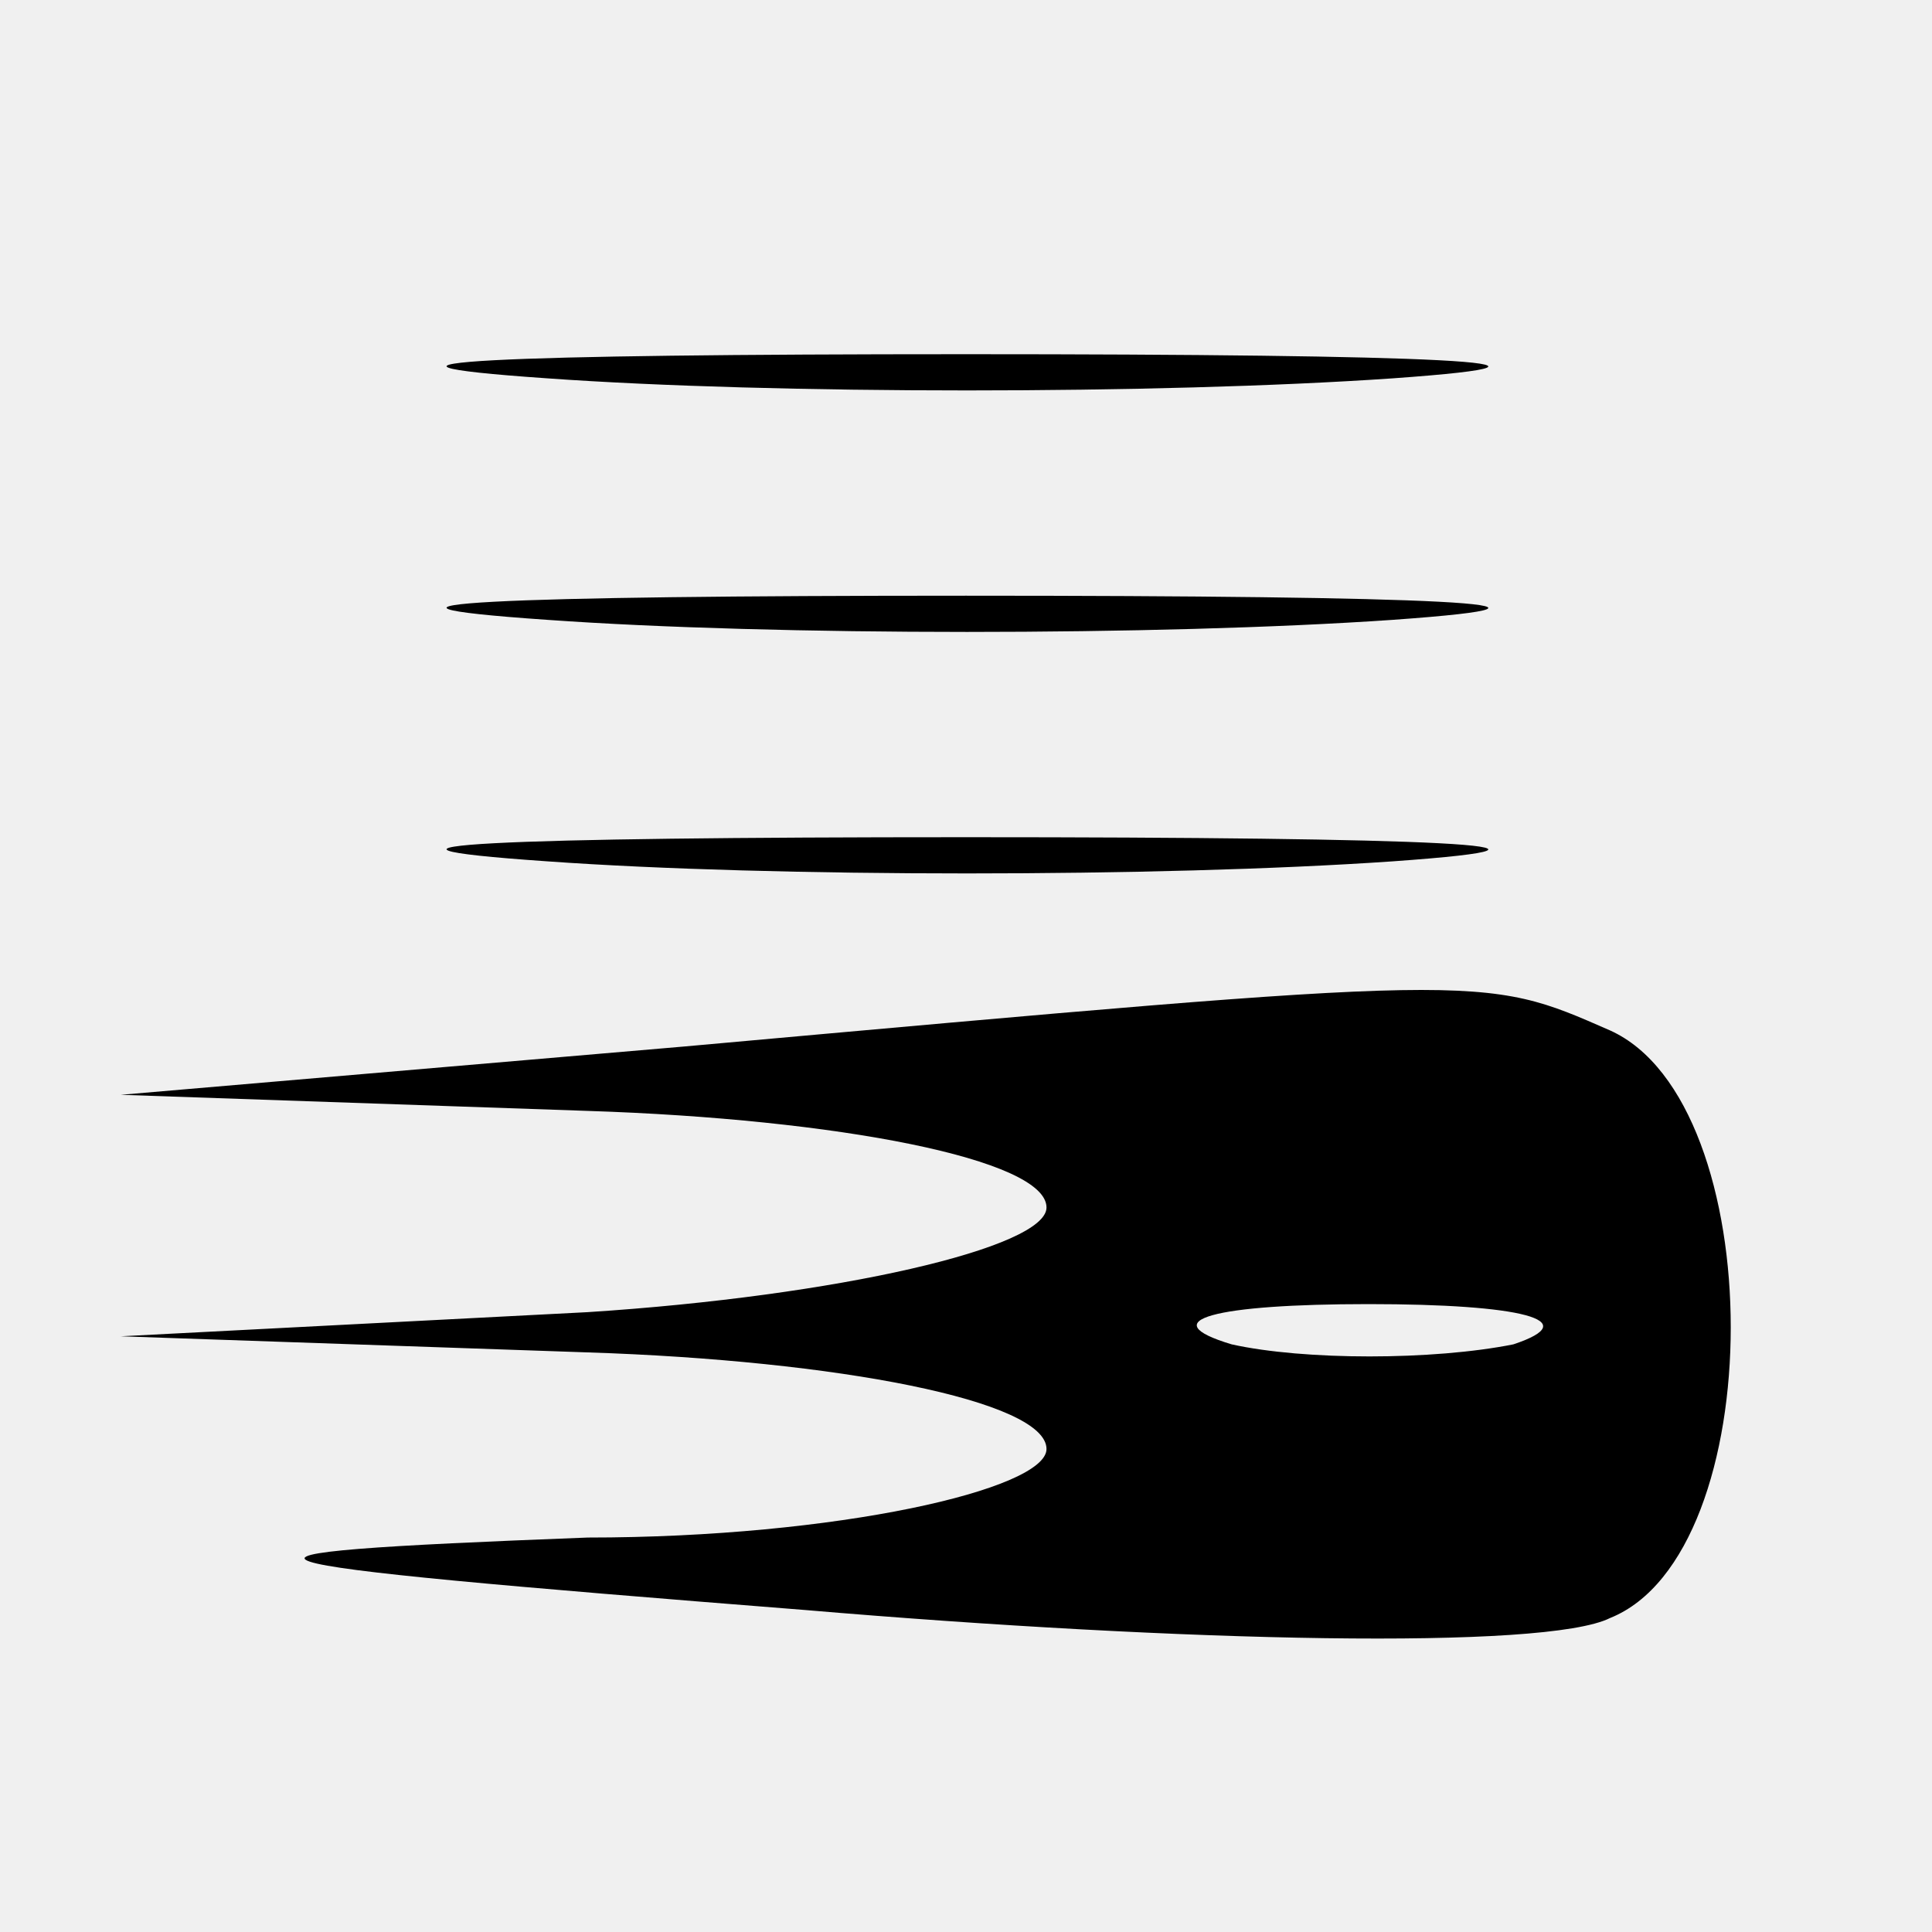
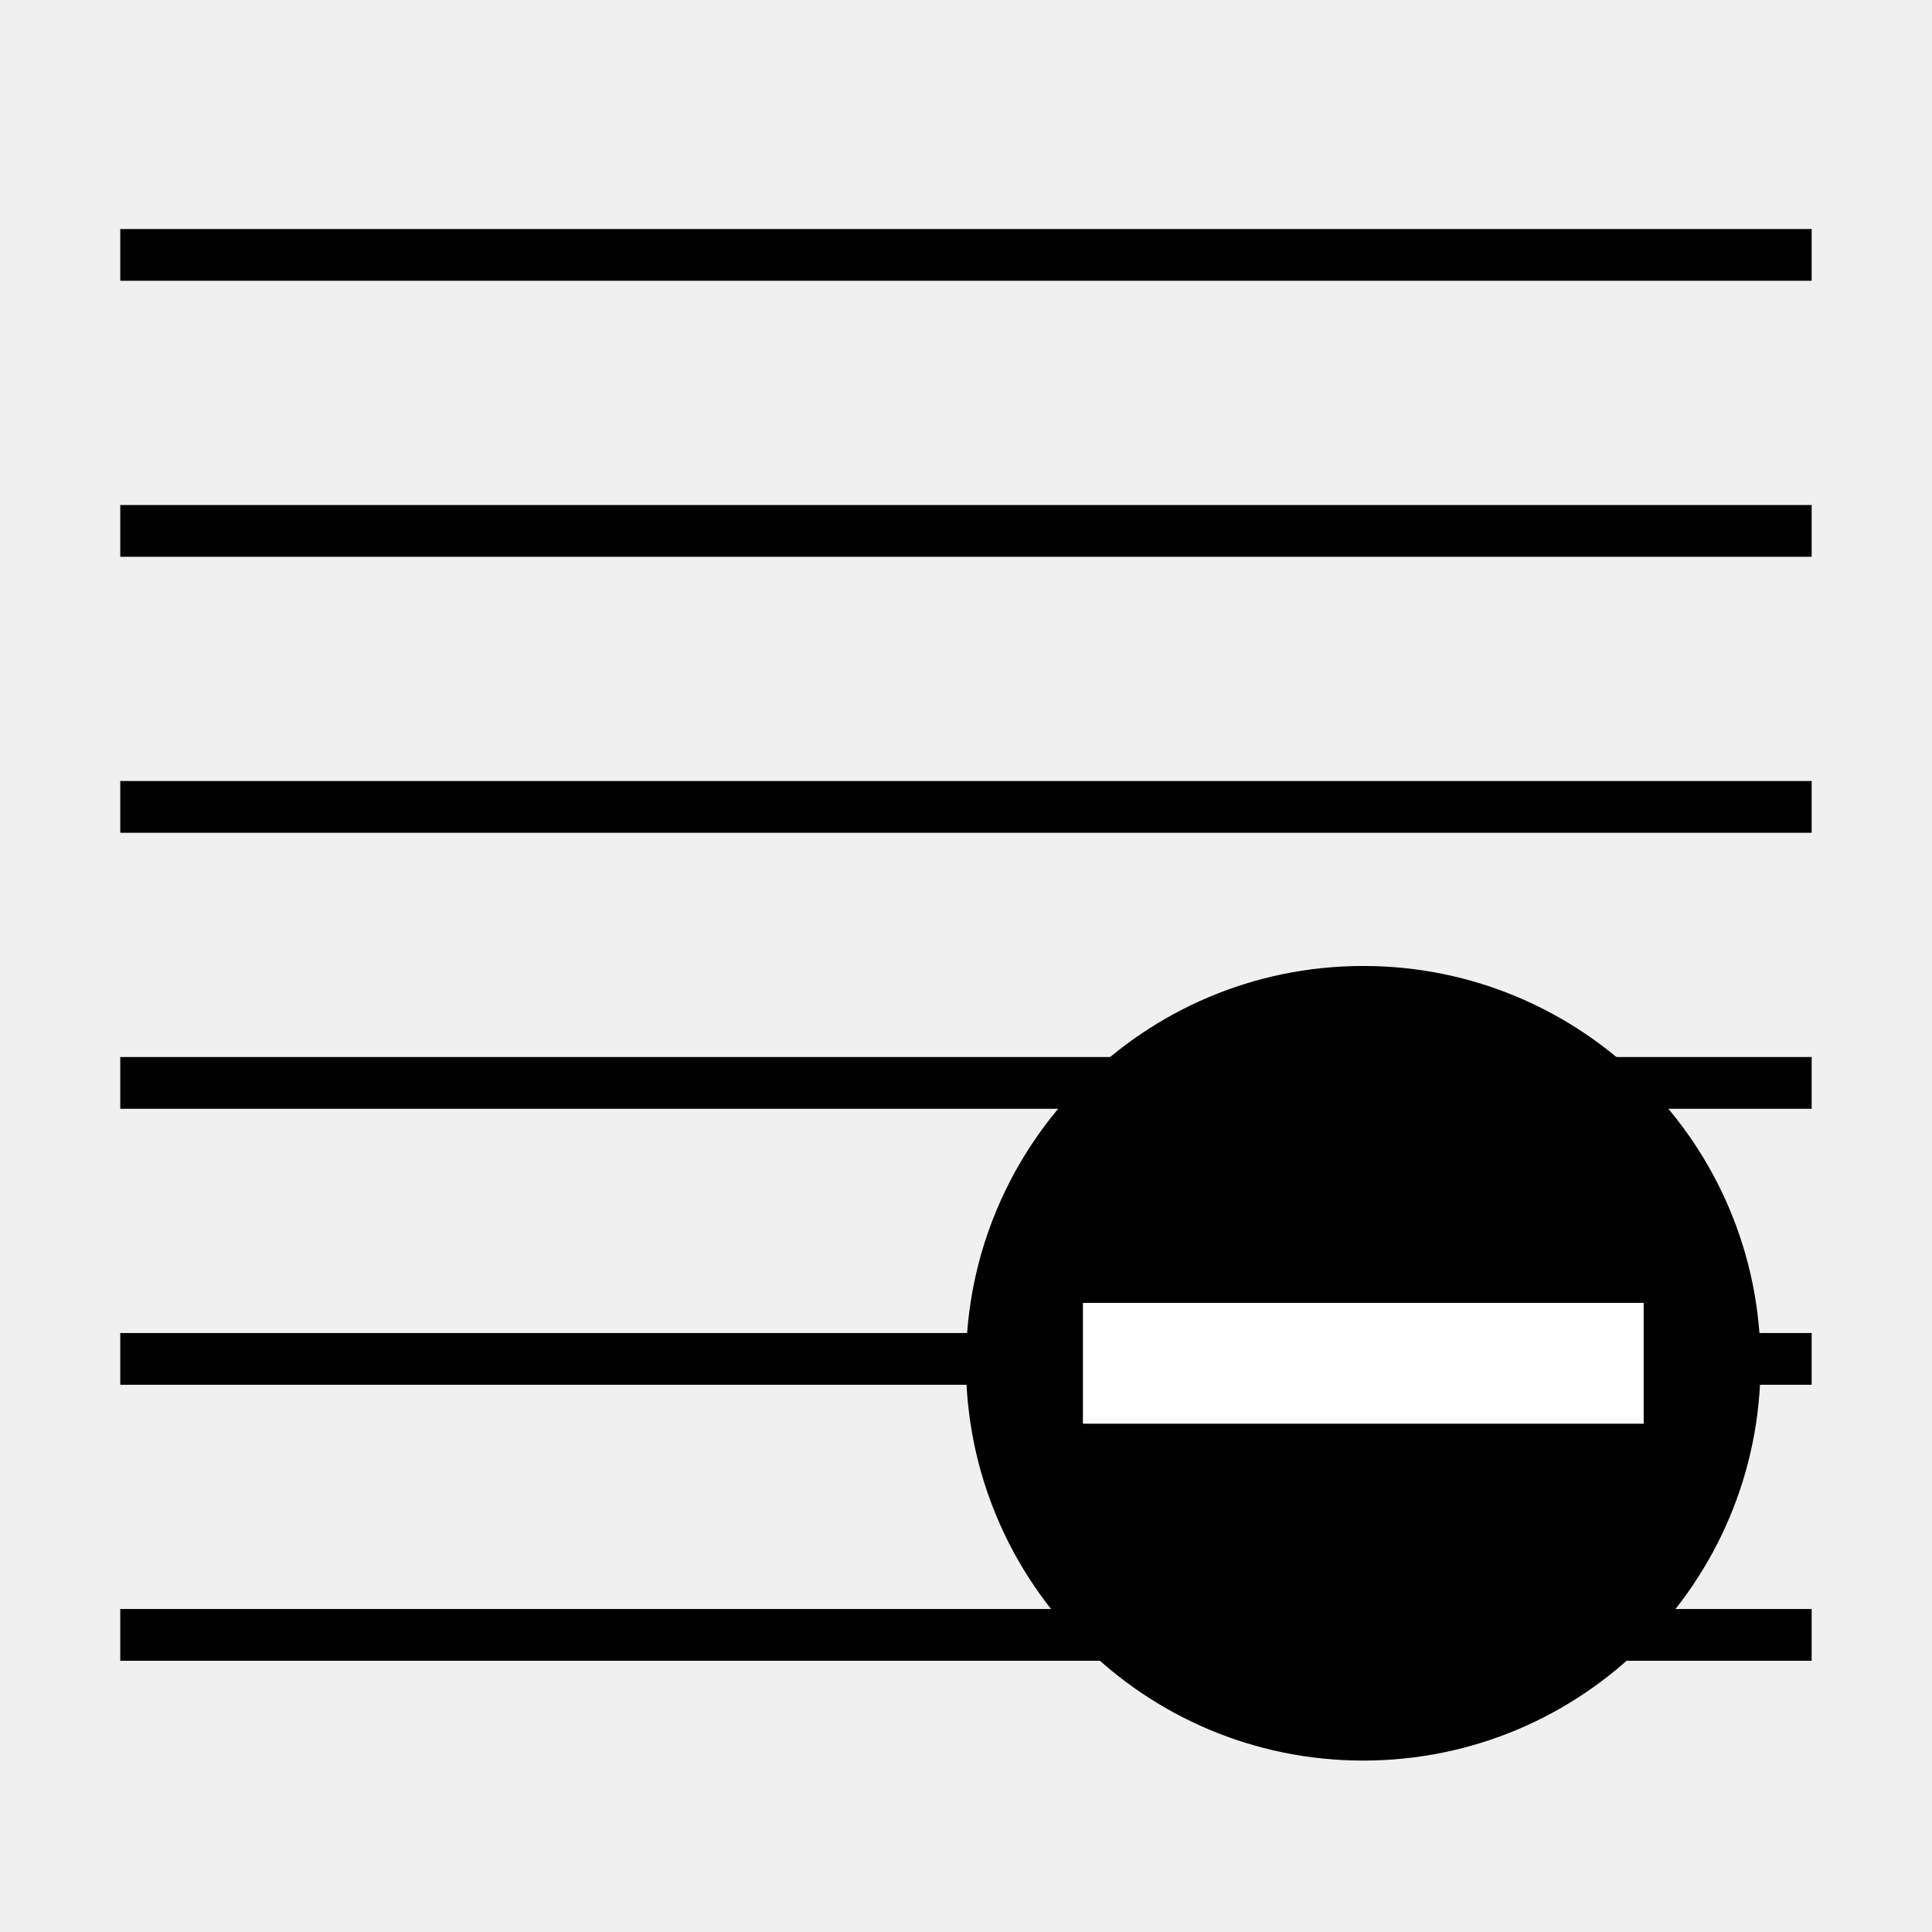
- <svg xmlns="http://www.w3.org/2000/svg" version="1.0" width="24pt" height="24pt" viewBox="0 0 24 24" preserveAspectRatio="xMidYMid meet">
-   <g transform="translate(0,24) scale(0.1,-0.1)" fill="#000000" stroke="none">
-     <path d="M68 193 c28 -2 76 -2 105 0 28 2 5 3 -53 3 -58 0 -81 -1 -52 -3z" />
-     <path d="M68 163 c28 -2 76 -2 105 0 28 2 5 3 -53 3 -58 0 -81 -1 -52 -3z" />
-     <path d="M68 133 c28 -2 76 -2 105 0 28 2 5 3 -53 3 -58 0 -81 -1 -52 -3z" />
-     <path d="M85 110 l-70 -6 58 -2 c31 -1 57 -6 57 -12 0 -5 -26 -11 -57 -13 l-58 -3 58 -2 c31 -1 57 -6 57 -12 0 -5 -26 -11 -57 -11 -52 -2 -49 -3 27 -9 47 -4 92 -5 100 -1 20 8 20 64 0 73 -16 7 -15 7 -115 -2z m103 -37 c-10 -2 -26 -2 -35 0 -10 3 -2 5 17 5 19 0 27 -2 18 -5z" />
-   </g>
+ <svg xmlns="http://www.w3.org/2000/svg" id="eOoWegIHaGF1" viewBox="0 0 28 28" shape-rendering="geometricPrecision" text-rendering="geometricPrecision">
+   <path d="M2.509,2.747h22.611" transform="matrix(1.084114 0 0 1-.977132 0.947169)" fill="none" stroke="#000" stroke-width="0.75" />
+   <path d="M2.509,2.747h22.611" transform="matrix(1.084114 0 0 1-.977132 4.947169)" fill="none" stroke="#000" stroke-width="0.75" />
+   <path d="M2.509,2.747h22.611" transform="matrix(1.084114 0 0 1-.977132 8.947169)" fill="none" stroke="#000" stroke-width="0.75" />
+   <path d="M2.509,2.747h22.611" transform="matrix(1.084114 0 0 1-.977132 12.94717)" fill="none" stroke="#000" stroke-width="0.75" />
+   <path d="M2.509,2.747h22.611" transform="matrix(1.084114 0 0 1-.977132 16.94717)" fill="none" stroke="#000" stroke-width="0.75" />
+   <path d="M2.509,2.747h22.611" transform="matrix(1.084114 0 0 1-.977132 20.94717)" fill="none" stroke="#000" stroke-width="0.75" />
+   <ellipse rx="5.758" ry="5.758" transform="translate(19.75755 19.75755)" />
+   <rect width="1.751" height="9.349" rx="0" ry="0" transform="matrix(0-1 0.869257 0 15.69435 20.63327)" fill="#fff" stroke-width="0" />
</svg>
